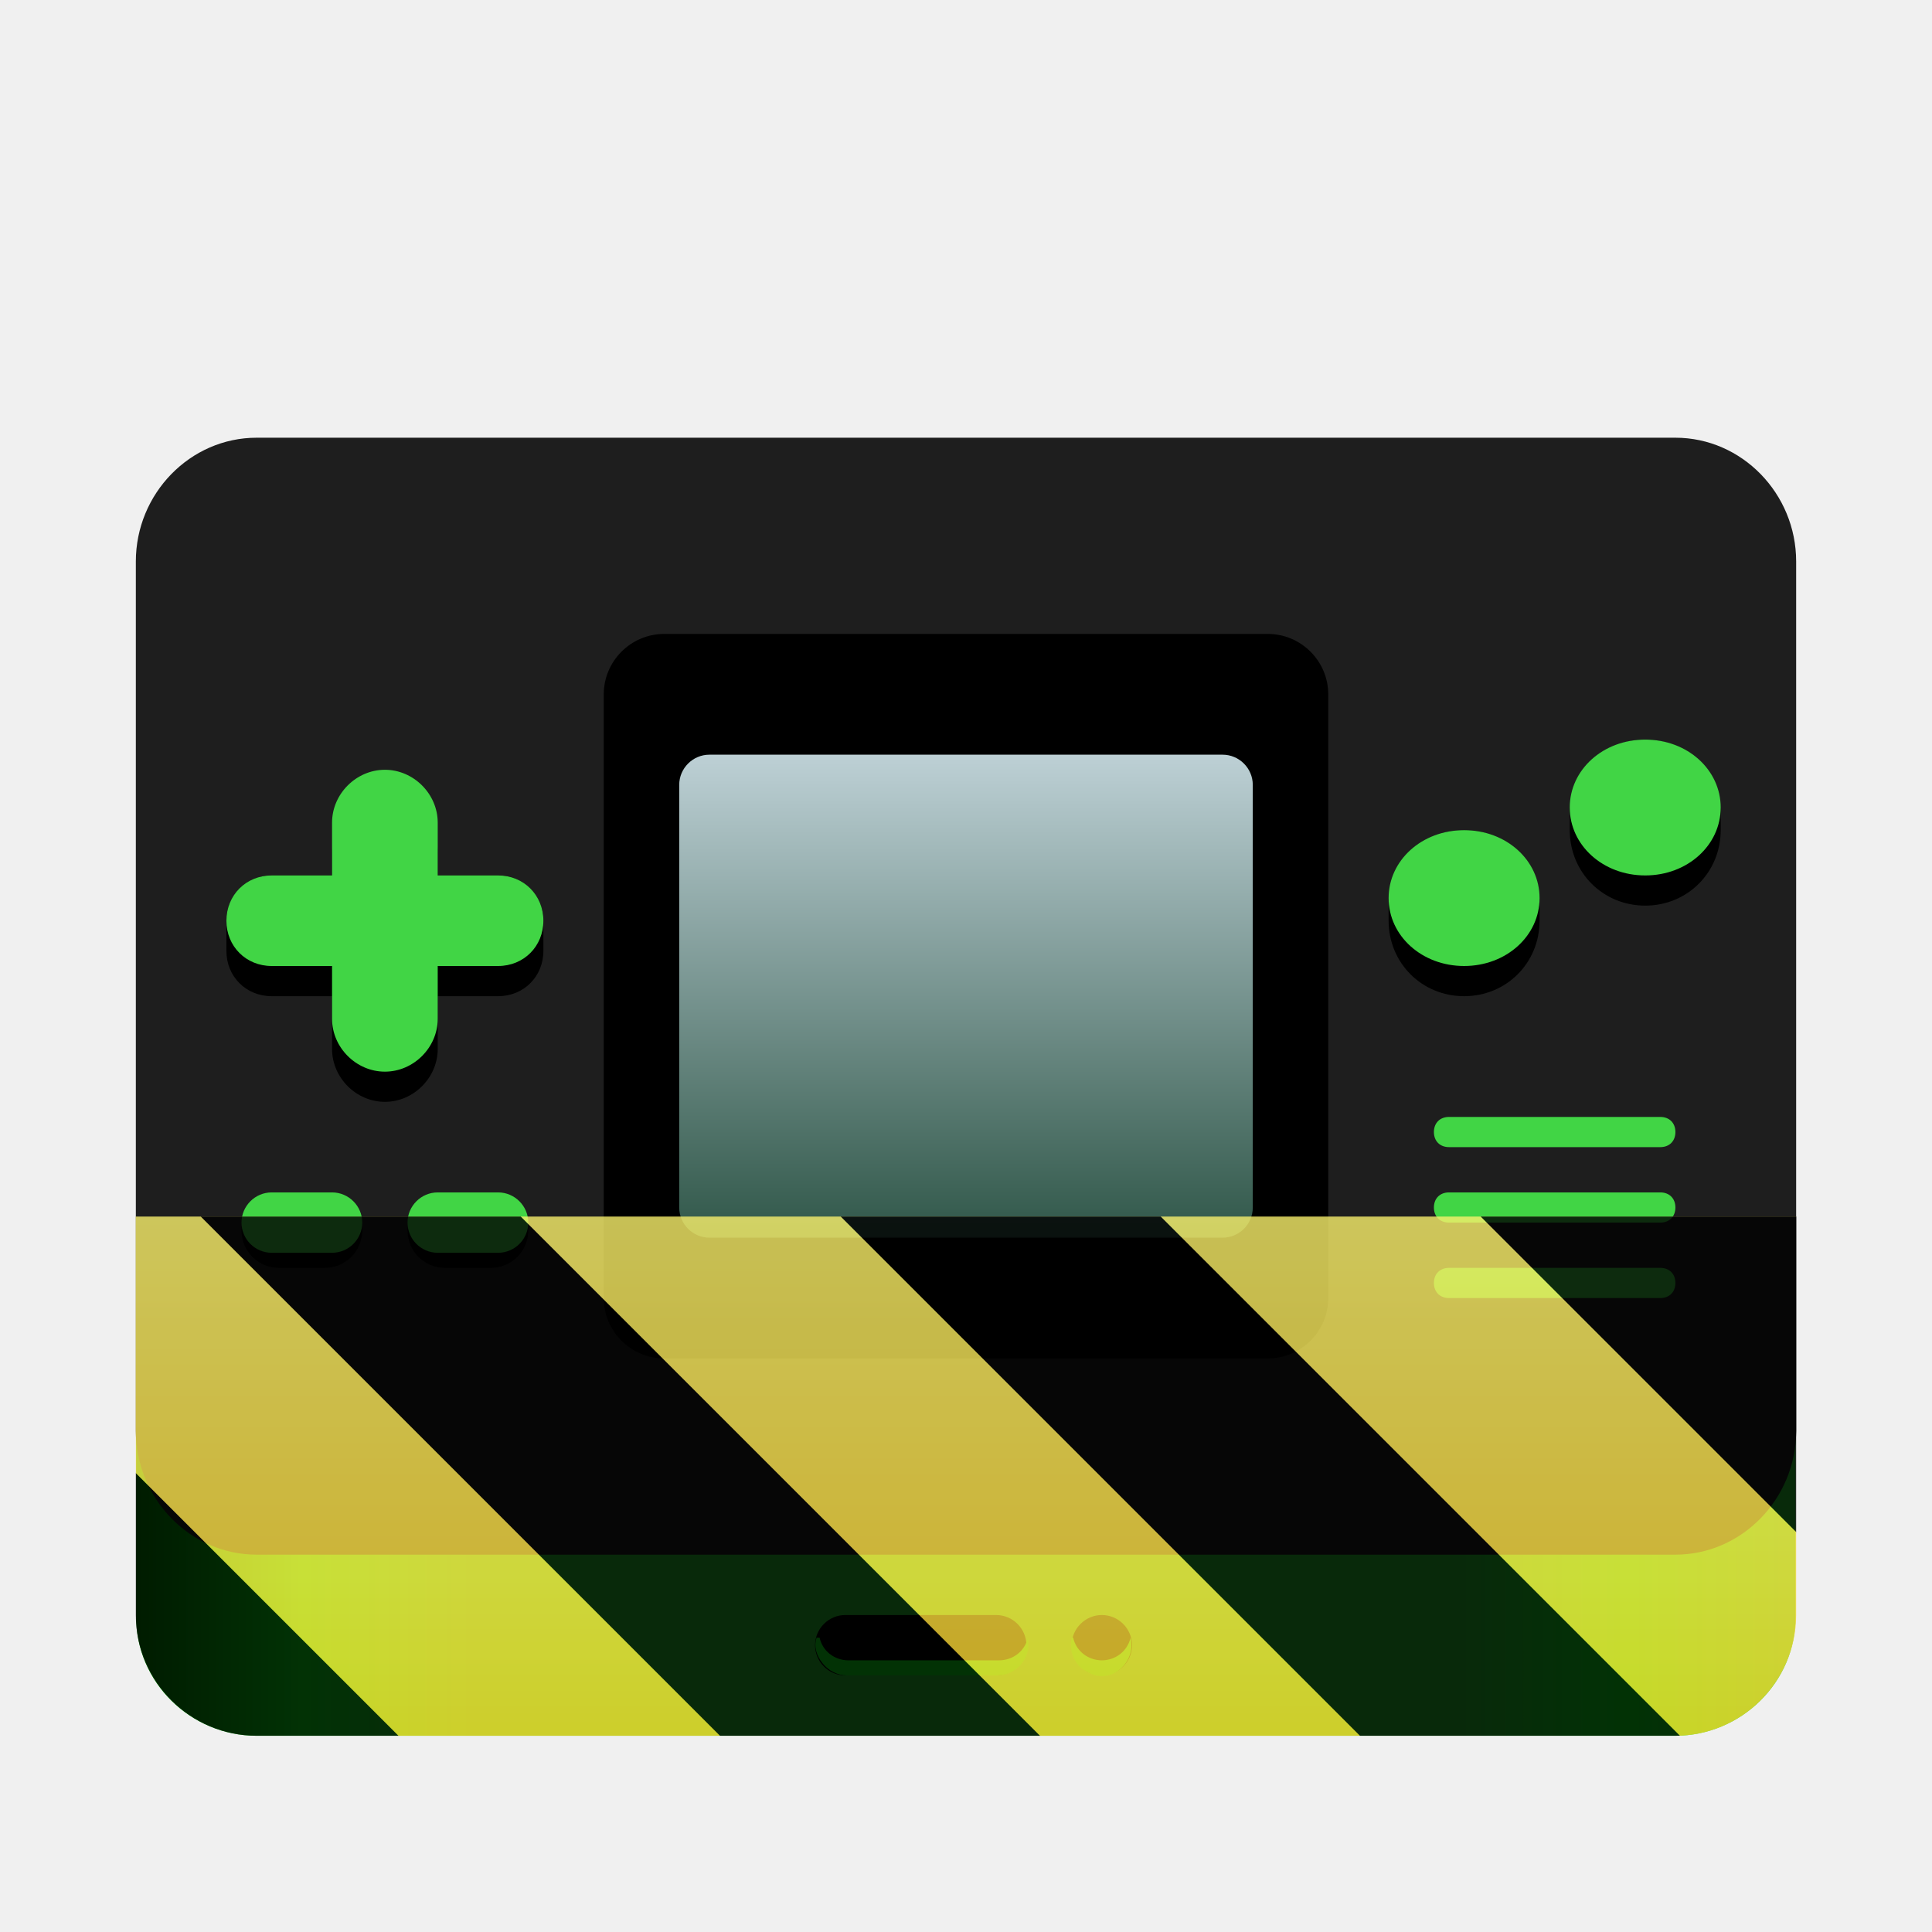
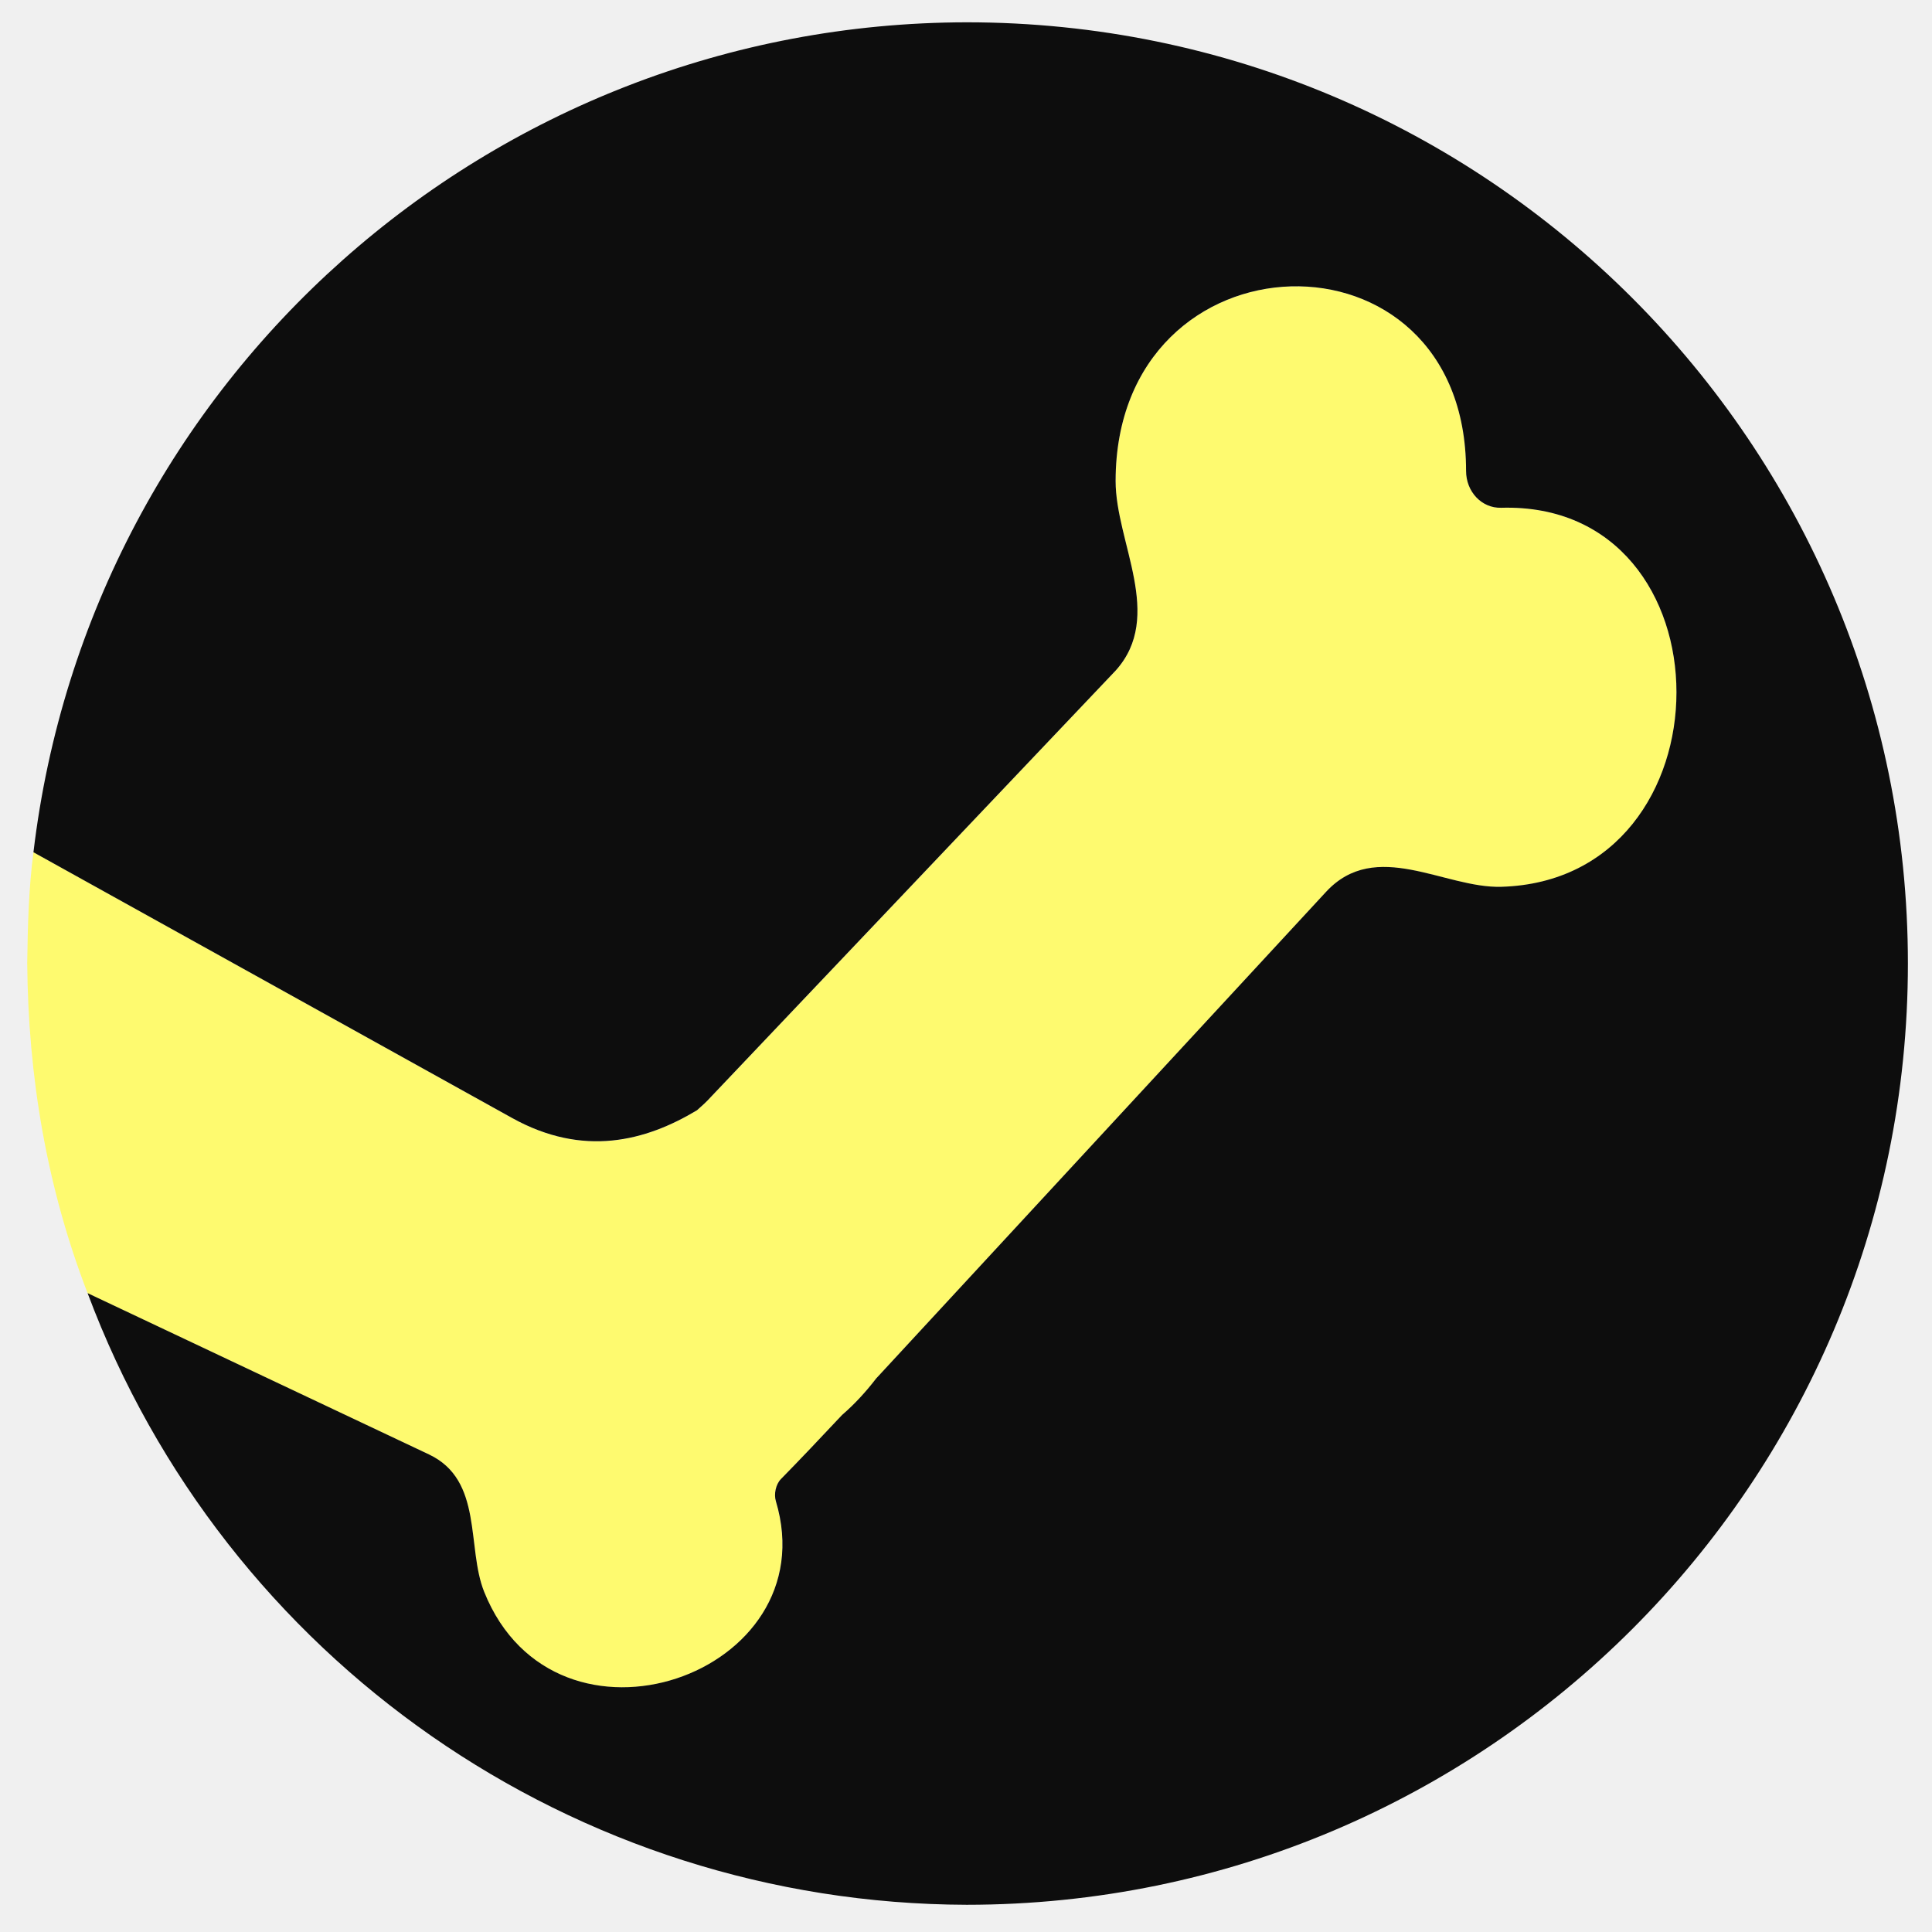
- <svg xmlns="http://www.w3.org/2000/svg" xmlns:xlink="http://www.w3.org/1999/xlink" height="128px" viewBox="0 0 128 128" width="128px" version="1.1" id="svg48">
-   <defs id="defs48">
-     <linearGradient id="linearGradient123" gradientUnits="userSpaceOnUse" x1="45" x2="45" y1="50" y2="82" spreadMethod="pad">
-       <stop offset="0" stop-color="#bdd0d5" id="stop122" />
-       <stop offset="1" stop-color="#305749" id="stop123" style="stop-color:#305949;stop-opacity:1;" />
+ <svg xmlns="http://www.w3.org/2000/svg" viewBox="0 0 65 65" fill="#fff" version="1.1" id="svg8">
+   <path id="path122" style="opacity:1;fill:#fefa6f;fill-opacity:1;stroke-width:0.994" d="m 43.431,9.637 c -2.948,0.085 -5.896,2.298 -5.896,6.551 8e-4,2.066 1.652,4.542 0.002,6.375 l -13.627,14.355 c -0.129,0.144 -0.287,0.29 -0.457,0.438 -1.731,1.041 -3.83,1.589 -6.221,0.262 L 1.125,28.67 c -0.16,1.224 -0.193,2.491 -0.209,3.725 0.028,3.817 0.657,7.557 2.033,11.117 l 11.482,5.424 c 1.837,0.868 1.257,3.126 1.859,4.625 2.408,5.993 11.567,2.791 9.812,-3.053 -0.071,-0.237 -0.004,-0.567 0.17,-0.744 0.621,-0.633 1.318,-1.366 2.057,-2.154 0.416,-0.359 0.8,-0.774 1.15,-1.232 0.023,-0.025 0.041,-0.043 0.064,-0.068 L 44.615,30.008 c 1.674,-1.811 3.984,-0.114 5.895,-0.17 7.862,-0.227 7.858,-12.979 -0.004,-12.752 -0.651,0.019 -1.179,-0.536 -1.18,-1.24 7.35e-4,-4.253 -2.947,-6.294 -5.895,-6.209 z M 3.711,45.352 c 0.038,0.087 0.076,0.173 0.115,0.26 -0.039,-0.086 -0.077,-0.173 -0.115,-0.26 z" />
+   <g id="use1" transform="translate(0.5,0.5)" />
+   <defs id="defs7">
+     <linearGradient id="A" x2="50%" x1="50%" y2="100%" y1="0%">
+       <stop stop-color="#111d2e" offset="0" id="stop1" style="stop-color:#112e1b;stop-opacity:1;" />
+       <stop stop-color="#051839" offset="0.212" id="stop2" style="stop-color:#073905;stop-opacity:1;" />
    </linearGradient>
-     <linearGradient id="linearGradient121" gradientUnits="userSpaceOnUse" x1="45" x2="45" y1="50" y2="82" spreadMethod="pad">
-       <stop offset="0" stop-color="#bdd0d5" id="stop120" />
-       <stop offset="1" stop-color="#305749" id="stop121" style="stop-color:#30b649;stop-opacity:1;" />
-     </linearGradient>
-     <linearGradient id="linearGradient119" gradientUnits="userSpaceOnUse" x1="45" x2="45" y1="50" y2="82" spreadMethod="pad">
-       <stop offset="0" stop-color="#bdd0d5" id="stop118" />
-       <stop offset="1" stop-color="#305749" id="stop119" style="stop-color:#30b649;stop-opacity:1;" />
-     </linearGradient>
-     <linearGradient id="linearGradient117" gradientUnits="userSpaceOnUse" x1="45" x2="45" y1="50" y2="82" spreadMethod="pad">
-       <stop offset="0" stop-color="#bdd0d5" id="stop116" />
-       <stop offset="1" stop-color="#305749" id="stop117" style="stop-color:#30be49;stop-opacity:1;" />
-     </linearGradient>
-     <linearGradient id="linearGradient115" gradientUnits="userSpaceOnUse" x1="45" x2="45" y1="50" y2="82" spreadMethod="pad">
-       <stop offset="0" stop-color="#bdd0d5" id="stop114" />
-       <stop offset="1" stop-color="#305749" id="stop115" style="stop-color:#30c049;stop-opacity:1;" />
-     </linearGradient>
-     <linearGradient id="linearGradient113" gradientUnits="userSpaceOnUse" x1="45" x2="45" y1="50" y2="82" spreadMethod="pad">
-       <stop offset="0" stop-color="#bdd0d5" id="stop112" />
-       <stop offset="1" stop-color="#305749" id="stop113" style="stop-color:#30c249;stop-opacity:1;" />
-     </linearGradient>
-     <linearGradient id="linearGradient111" gradientUnits="userSpaceOnUse" x1="45" x2="45" y1="50" y2="82" spreadMethod="pad">
-       <stop offset="0" stop-color="#bdd0d5" id="stop110" />
-       <stop offset="1" stop-color="#305749" id="stop111" style="stop-color:#30c549;stop-opacity:1;" />
-     </linearGradient>
-     <linearGradient id="linearGradient109" gradientUnits="userSpaceOnUse" x1="45" x2="45" y1="50" y2="82" spreadMethod="pad">
-       <stop offset="0" stop-color="#bdd0d5" id="stop108" />
-       <stop offset="1" stop-color="#305749" id="stop109" style="stop-color:#30c849;stop-opacity:1;" />
-     </linearGradient>
-     <linearGradient id="linearGradient107" gradientUnits="userSpaceOnUse" x1="45" x2="45" y1="50" y2="82" spreadMethod="pad">
-       <stop offset="0" stop-color="#bdd0d5" id="stop106" />
-       <stop offset="1" stop-color="#305749" id="stop107" style="stop-color:#30ce49;stop-opacity:1;" />
-     </linearGradient>
-     <linearGradient id="linearGradient105" gradientUnits="userSpaceOnUse" x1="45" x2="45" y1="50" y2="82" spreadMethod="pad">
-       <stop offset="0" stop-color="#bdd0d5" id="stop104" />
-       <stop offset="1" stop-color="#305749" id="stop105" style="stop-color:#30d349;stop-opacity:1;" />
-     </linearGradient>
-     <linearGradient id="linearGradient103" gradientUnits="userSpaceOnUse" x1="45" x2="45" y1="50" y2="82" spreadMethod="pad">
-       <stop offset="0" stop-color="#bdd0d5" id="stop102" />
-       <stop offset="1" stop-color="#305749" id="stop103" style="stop-color:#30d649;stop-opacity:1;" />
-     </linearGradient>
-     <linearGradient id="linearGradient101" gradientUnits="userSpaceOnUse" x1="45" x2="45" y1="50" y2="82" spreadMethod="pad">
-       <stop offset="0" stop-color="#bdd0d5" id="stop100" />
-       <stop offset="1" stop-color="#305749" id="stop101" style="stop-color:#30d949;stop-opacity:1;" />
-     </linearGradient>
-     <linearGradient id="linearGradient99" gradientUnits="userSpaceOnUse" x1="45" x2="45" y1="50" y2="82" spreadMethod="pad">
-       <stop offset="0" stop-color="#bdd0d5" id="stop98" />
-       <stop offset="1" stop-color="#305749" id="stop99" style="stop-color:#30da49;stop-opacity:1;" />
-     </linearGradient>
-     <linearGradient id="linearGradient97" gradientUnits="userSpaceOnUse" x1="45" x2="45" y1="50" y2="82" spreadMethod="pad">
-       <stop offset="0" stop-color="#bdd0d5" id="stop96" />
-       <stop offset="1" stop-color="#305749" id="stop97" style="stop-color:#30db49;stop-opacity:1;" />
-     </linearGradient>
-     <linearGradient id="linearGradient95" gradientUnits="userSpaceOnUse" x1="45" x2="45" y1="50" y2="82" spreadMethod="pad">
-       <stop offset="0" stop-color="#bdd0d5" id="stop94" />
-       <stop offset="1" stop-color="#305749" id="stop95" style="stop-color:#30d649;stop-opacity:1;" />
-     </linearGradient>
-     <linearGradient id="linearGradient93" gradientUnits="userSpaceOnUse" x1="45" x2="45" y1="50" y2="82" spreadMethod="pad">
-       <stop offset="0" stop-color="#bdd0d5" id="stop92" />
-       <stop offset="1" stop-color="#305749" id="stop93" style="stop-color:#30d549;stop-opacity:1;" />
-     </linearGradient>
-     <linearGradient id="linearGradient91" gradientUnits="userSpaceOnUse" x1="45" x2="45" y1="50" y2="82" spreadMethod="pad">
-       <stop offset="0" stop-color="#bdd0d5" id="stop90" />
-       <stop offset="1" stop-color="#305749" id="stop91" style="stop-color:#30d249;stop-opacity:1;" />
-     </linearGradient>
-     <linearGradient id="linearGradient89" gradientUnits="userSpaceOnUse" x1="45" x2="45" y1="50" y2="82" spreadMethod="pad">
-       <stop offset="0" stop-color="#bdd0d5" id="stop88" />
-       <stop offset="1" stop-color="#305749" id="stop89" style="stop-color:#30d049;stop-opacity:1;" />
-     </linearGradient>
-     <linearGradient id="linearGradient87" gradientUnits="userSpaceOnUse" x1="45" x2="45" y1="50" y2="82" spreadMethod="pad">
-       <stop offset="0" stop-color="#bdd0d5" id="stop86" />
-       <stop offset="1" stop-color="#305749" id="stop87" style="stop-color:#30d049;stop-opacity:1;" />
-     </linearGradient>
-     <linearGradient id="linearGradient85" gradientUnits="userSpaceOnUse" x1="45" x2="45" y1="50" y2="82" spreadMethod="pad">
-       <stop offset="0" stop-color="#bdd0d5" id="stop84" />
-       <stop offset="1" stop-color="#305749" id="stop85" style="stop-color:#30cf49;stop-opacity:1;" />
-     </linearGradient>
-     <linearGradient id="linearGradient83" gradientUnits="userSpaceOnUse" x1="45" x2="45" y1="50" y2="82" spreadMethod="pad">
-       <stop offset="0" stop-color="#bdd0d5" id="stop82" />
-       <stop offset="1" stop-color="#305749" id="stop83" style="stop-color:#30ce49;stop-opacity:1;" />
-     </linearGradient>
-     <linearGradient id="linearGradient81" gradientUnits="userSpaceOnUse" x1="45" x2="45" y1="50" y2="82" spreadMethod="pad">
-       <stop offset="0" stop-color="#bdd0d5" id="stop80" />
-       <stop offset="1" stop-color="#305749" id="stop81" style="stop-color:#30ca49;stop-opacity:1;" />
-     </linearGradient>
-     <linearGradient id="linearGradient79" gradientUnits="userSpaceOnUse" x1="45" x2="45" y1="50" y2="82" spreadMethod="pad">
-       <stop offset="0" stop-color="#bdd0d5" id="stop78" />
-       <stop offset="1" stop-color="#305749" id="stop79" style="stop-color:#30c949;stop-opacity:1;" />
-     </linearGradient>
-     <linearGradient id="linearGradient77" gradientUnits="userSpaceOnUse" x1="45" x2="45" y1="50" y2="82" spreadMethod="pad">
-       <stop offset="0" stop-color="#bdd0d5" id="stop76" />
-       <stop offset="1" stop-color="#305749" id="stop77" style="stop-color:#30c749;stop-opacity:1;" />
-     </linearGradient>
-     <linearGradient id="linearGradient75" gradientUnits="userSpaceOnUse" x1="45" x2="45" y1="50" y2="82" spreadMethod="pad">
-       <stop offset="0" stop-color="#bdd0d5" id="stop74" />
-       <stop offset="1" stop-color="#305749" id="stop75" style="stop-color:#30c449;stop-opacity:1;" />
-     </linearGradient>
-     <linearGradient id="linearGradient73" gradientUnits="userSpaceOnUse" x1="45" x2="45" y1="50" y2="82" spreadMethod="pad">
-       <stop offset="0" stop-color="#bdd0d5" id="stop72" />
-       <stop offset="1" stop-color="#305749" id="stop73" style="stop-color:#30bf49;stop-opacity:1;" />
-     </linearGradient>
-     <linearGradient id="linearGradient71" gradientUnits="userSpaceOnUse" x1="45" x2="45" y1="50" y2="82" spreadMethod="pad">
-       <stop offset="0" stop-color="#bdd0d5" id="stop70" />
-       <stop offset="1" stop-color="#305749" id="stop71" style="stop-color:#30ba49;stop-opacity:1;" />
-     </linearGradient>
-     <linearGradient id="linearGradient69" gradientUnits="userSpaceOnUse" x1="45" x2="45" y1="50" y2="82" spreadMethod="pad">
-       <stop offset="0" stop-color="#bdd0d5" id="stop68" />
-       <stop offset="1" stop-color="#305749" id="stop69" style="stop-color:#30b449;stop-opacity:1;" />
-     </linearGradient>
-     <linearGradient id="linearGradient67" gradientUnits="userSpaceOnUse" x1="45" x2="45" y1="50" y2="82" spreadMethod="pad">
-       <stop offset="0" stop-color="#bdd0d5" id="stop66" />
-       <stop offset="1" stop-color="#305749" id="stop67" style="stop-color:#30b149;stop-opacity:1;" />
-     </linearGradient>
-     <linearGradient id="linearGradient65" gradientUnits="userSpaceOnUse" x1="45" x2="45" y1="50" y2="82" spreadMethod="pad">
-       <stop offset="0" stop-color="#bdd0d5" id="stop64" />
-       <stop offset="1" stop-color="#305749" id="stop65" style="stop-color:#30ac49;stop-opacity:1;" />
-     </linearGradient>
-     <linearGradient id="linearGradient63" gradientUnits="userSpaceOnUse" x1="45" x2="45" y1="50" y2="82" spreadMethod="pad">
-       <stop offset="0" stop-color="#bdd0d5" id="stop62" />
-       <stop offset="1" stop-color="#305749" id="stop63" style="stop-color:#30a749;stop-opacity:1;" />
-     </linearGradient>
-     <linearGradient id="linearGradient61" gradientUnits="userSpaceOnUse" x1="45" x2="45" y1="50" y2="82" spreadMethod="pad">
-       <stop offset="0" stop-color="#bdd0d5" id="stop60" />
-       <stop offset="1" stop-color="#305749" id="stop61" style="stop-color:#309f49;stop-opacity:1;" />
-     </linearGradient>
-     <linearGradient id="linearGradient59" gradientUnits="userSpaceOnUse" x1="45" x2="45" y1="50" y2="82" spreadMethod="pad">
-       <stop offset="0" stop-color="#bdd0d5" id="stop58" />
-       <stop offset="1" stop-color="#305749" id="stop59" style="stop-color:#309c49;stop-opacity:1;" />
-     </linearGradient>
-     <linearGradient id="linearGradient57" gradientUnits="userSpaceOnUse" x1="45" x2="45" y1="50" y2="82" spreadMethod="pad">
-       <stop offset="0" stop-color="#bdd0d5" id="stop56" />
-       <stop offset="1" stop-color="#305749" id="stop57" style="stop-color:#309c49;stop-opacity:1;" />
-     </linearGradient>
-     <linearGradient id="linearGradient55" gradientUnits="userSpaceOnUse" x1="45" x2="45" y1="50" y2="82">
-       <stop offset="0" stop-color="#bdd0d5" id="stop54" />
-       <stop offset="1" stop-color="#305749" id="stop55" style="stop-color:#309c49;stop-opacity:1;" />
-     </linearGradient>
-     <linearGradient id="linearGradient53" gradientUnits="userSpaceOnUse" x1="9" x2="119" y1="115" y2="115">
-       <stop offset="0" stop-color="#000000" id="stop48" style="stop-color:#008b00;stop-opacity:1;" />
-       <stop offset="0.1" stop-color="#08fa19" id="stop49" />
-       <stop offset="0.2" stop-color="#29cf34" id="stop50" />
-       <stop offset="0.8" stop-color="#29cf34" id="stop51" />
-       <stop offset="0.9" stop-color="#08fa19" id="stop52" />
-       <stop offset="1" stop-color="#29cf34" id="stop53" />
-     </linearGradient>
-     <linearGradient xlink:href="#linearGradient53" id="linearGradient48" gradientUnits="userSpaceOnUse" x1="9" y1="115" x2="119" y2="115" gradientTransform="matrix(0.9994673,0,0,0.9835557,0.02432528,1.891099)" />
+     <filter height="2.978" y="-0.989" width="2.508" x="-0.754" style="color-interpolation-filters:sRGB;" id="filter90">
+       <feFlood flood-color="rgb(158,236,254)" result="result9" id="feFlood87" />
+       <feGaussianBlur stdDeviation="7" result="result8" in="SourceGraphic" id="feGaussianBlur87" />
+       <feTurbulence seed="0" result="result7" type="turbulence" numOctaves="1" baseFrequency="0.02" id="feTurbulence87" />
+       <feColorMatrix result="result5" values="1 0 0 0 0 0 1 0 0 0 0 0 1 0 0 0 0 0 4 0 " id="feColorMatrix87" />
+       <feComposite in2="result8" result="result6" operator="in" in="result8" id="feComposite87" />
+       <feDisplacementMap in2="result6" in="result5" xChannelSelector="A" yChannelSelector="A" scale="100" result="result4" id="feDisplacementMap87" />
+       <feComposite in2="result4" result="result2" operator="in" in="result8" id="feComposite88" />
+       <feComposite in2="result2" result="fbSourceGraphic" in="SourceGraphic" operator="in" id="feComposite89" />
+       <feMerge result="result10" id="feMerge90">
+         <feMergeNode in="result9" id="feMergeNode89" />
+         <feMergeNode in="fbSourceGraphic" id="feMergeNode90" />
+       </feMerge>
+       <feComposite in2="SourceGraphic" operator="in" result="fbSourceGraphic" id="feComposite90" />
+       <feColorMatrix result="fbSourceGraphicAlpha" in="fbSourceGraphic" values="0 0 0 -1 0 0 0 0 -1 0 0 0 0 -1 0 0 0 0 1 0" id="feColorMatrix119" />
+       <feTurbulence id="feTurbulence119" numOctaves="3" baseFrequency="0.040 0.107" type="fractalNoise" in="fbSourceGraphic" />
+       <feColorMatrix id="feColorMatrix120" result="result0" values="1 0 0 0 0 0 1 0 0 0 0 0 1 0 0 0 0 0 5 -2.7" />
+       <feFlood id="feFlood120" flood-opacity="1" flood-color="rgb(255,255,255)" />
+       <feComposite id="feComposite120" operator="in" in2="result0" />
+       <feComposite id="feComposite121" operator="atop" in2="fbSourceGraphic" />
+     </filter>
+     <filter height="2.982" y="-0.991" width="3.274" x="-1.137" style="color-interpolation-filters:sRGB;" id="filter117">
+       <feFlood flood-color="rgb(158,236,254)" result="result9" id="feFlood114" />
+       <feGaussianBlur stdDeviation="7" result="result8" in="SourceGraphic" id="feGaussianBlur114" />
+       <feTurbulence seed="0" result="result7" type="turbulence" numOctaves="1" baseFrequency="0.02" id="feTurbulence114" />
+       <feColorMatrix result="result5" values="1 0 0 0 0 0 1 0 0 0 0 0 1 0 0 0 0 0 4 0 " id="feColorMatrix114" />
+       <feComposite in2="result8" result="result6" operator="in" in="result8" id="feComposite114" />
+       <feDisplacementMap in2="result6" in="result5" xChannelSelector="A" yChannelSelector="A" scale="100" result="result4" id="feDisplacementMap114" />
+       <feComposite in2="result4" result="result2" operator="in" in="result8" id="feComposite115" />
+       <feComposite in2="result2" result="fbSourceGraphic" in="SourceGraphic" operator="in" id="feComposite116" />
+       <feMerge result="result10" id="feMerge117">
+         <feMergeNode in="result9" id="feMergeNode116" />
+         <feMergeNode in="fbSourceGraphic" id="feMergeNode117" />
+       </feMerge>
+       <feComposite in2="SourceGraphic" operator="in" result="fbSourceGraphic" id="feComposite117" />
+       <feColorMatrix result="fbSourceGraphicAlpha" in="fbSourceGraphic" values="0 0 0 -1 0 0 0 0 -1 0 0 0 0 -1 0 0 0 0 1 0" id="feColorMatrix117" />
+       <feTurbulence id="feTurbulence117" numOctaves="3" baseFrequency="0.040 0.107" type="fractalNoise" in="fbSourceGraphic" />
+       <feColorMatrix id="feColorMatrix118" result="result0" values="1 0 0 0 0 0 1 0 0 0 0 0 1 0 0 0 0 0 5 -2.7" />
+       <feFlood id="feFlood118" flood-opacity="1" flood-color="rgb(255,255,255)" />
+       <feComposite id="feComposite118" operator="in" in2="result0" />
+       <feComposite id="feComposite119" operator="atop" in2="fbSourceGraphic" />
+     </filter>
  </defs>
-   <linearGradient id="a" gradientUnits="userSpaceOnUse" x1="9" x2="119" y1="115" y2="115">
-     <stop offset="0" stop-color="#000000" id="stop1" />
-     <stop offset="0.1" stop-color="#08fa19" id="stop2" />
-     <stop offset="0.2" stop-color="#29cf34" id="stop3" />
-     <stop offset="0.8" stop-color="#29cf34" id="stop4" />
-     <stop offset="0.9" stop-color="#08fa19" id="stop5" />
-     <stop offset="1" stop-color="#29cf34" id="stop6" />
-   </linearGradient>
-   <linearGradient id="b" gradientUnits="userSpaceOnUse" x1="45" x2="45" y1="50" y2="82" xlink:href="#linearGradient123">
-     <stop offset="0" stop-color="#bdd0d5" id="stop7" />
-     <stop offset="1" stop-color="#305749" id="stop8" />
-   </linearGradient>
-   <clipPath id="c">
-     <rect height="128" width="128" id="rect8" />
-   </clipPath>
-   <clipPath id="d">
-     <rect height="128" width="128" id="rect9" />
-   </clipPath>
-   <filter id="e" height="1" width="1" x="0" y="0">
-     <feColorMatrix in="SourceGraphic" type="matrix" values="0 0 0 0 1 0 0 0 0 1 0 0 0 0 1 0 0 0 1 0" id="feColorMatrix9" />
-   </filter>
-   <mask id="f">
-     <g clip-path="url(#d)" filter="url(#e)" id="g26">
-       <g clip-path="url(#c)" id="g25">
-         <path d="M 111 29 h -94 c -4.4 0 -8 3.6 -8 8 v 70 c 0 4.4 3.6 8 8 8 h 94 c 4.4 0 8 -3.6 8 -8 v -70 c 0 -4.4 -3.6 -8 -8 -8 z m 0 0" fill="url(#a)" id="path9" />
-         <path d="M 111 29 h -94 c -4.4 0 -8 3.7 -8 8.2 v 57.6 c 0 4.5 3.6 8.2 8 8.2 h 94 c 4.4 0 8 -3.7 8 -8.2 v -57.6 c 0 -4.5 -3.6 -8.2 -8 -8.2 z m 0 0" fill="#c061cb" id="path10" />
-         <path d="M 84 42 h -40 c -2.2 0 -4 1.8 -4 4 v 40 c 0 2.2 1.8 4 4 4 h 40 c 2.2 0 4 -1.8 4 -4 v -40 c 0 -2.2 -1.8 -4 -4 -4 z m 0 0" id="path11" />
-         <path d="M 81 50 h -34 c -1.1 0 -2 0.9 -2 2 v 28 c 0 1.1 0.9 2 2 2 h 34 c 1.1 0 2 -0.9 2 -2 v -28 c 0 -1.1 -0.9 -2 -2 -2 z m 0 0" fill="url(#b)" id="path12" />
-         <path d="M 102 61 v -1 c 0 -2.8 -2.2 -5 -5 -5 s -5 2.2 -5 5 v 1 c 0 2.8 2.2 5 5 5 s 5 -2.2 5 -5 z m 12 -6 v -1 c 0 -2.8 -2.2 -5 -5 -5 s -5 2.2 -5 5 v 1 c 0 2.8 2.2 5 5 5 s 5 -2.2 5 -5 z m 0 0" id="path13" />
-         <path d="M 97 64 c 2.8 0 5 -2 5 -4.5 s -2.2 -4.5 -5 -4.5 s -5 2 -5 4.5 s 2.2 4.5 5 4.5 z m 12 -6 c 2.8 0 5 -2 5 -4.5 s -2.2 -4.5 -5 -4.5 s -5 2 -5 4.5 s 2.2 4.5 5 4.5 z m 0 0" fill="#417a45" id="path14" />
-         <path d="M 29 56.5 c 0 -1.9 -1.6 -3.5 -3.5 -3.5 s -3.5 1.6 -3.5 3.5 v 13 c 0 1.9 1.6 3.5 3.5 3.5 s 3.5 -1.6 3.5 -3.5 z m 0 0" id="path15" />
-         <path d="M 33 58 h -15 c -1.7 0 -3 1.3 -3 3 v 2 c 0 1.7 1.3 3 3 3 h 15 c 1.7 0 3 -1.3 3 -3 v -2 c 0 -1.7 -1.3 -3 -3 -3 z m 0 0" id="path16" />
-         <path d="M 29 54.5 c 0 -1.9 -1.6 -3.5 -3.5 -3.5 s -3.5 1.6 -3.5 3.5 v 13 c 0 1.9 1.6 3.5 3.5 3.5 s 3.5 -1.6 3.5 -3.5 z m 0 0" fill="#417a45" id="path17" />
-         <path d="M 33 58 h -15 c -1.7 0 -3 1.3 -3 3 s 1.3 3 3 3 h 15 c 1.7 0 3 -1.3 3 -3 s -1.3 -3 -3 -3 z m 0 0" fill="#417a45" id="path18" />
-         <path d="M 71 109 c 0 -1.1 0.9 -2 2 -2 s 2 0.9 2 2 s -0.9 2 -2 2 s -2 -0.9 -2 -2 z m 0 0" id="path19" />
-         <path d="M 71.1 108.5 c 0.2 0.9 1 1.5 1.9 1.5 s 1.7 -0.6 1.9 -1.5 c 0.2 0.8 -0.1 1.6 -0.7 2.1 c -0.6 0.5 -1.4 0.6 -2.1 0.2 c -0.9 -0.4 -1.3 -1.4 -1.1 -2.3 z m 0 0" fill="#08fa19" id="path20" />
-         <path d="M 66 107 h -10 c -1.1 0 -2 0.9 -2 2 s 0.9 2 2 2 h 10 c 1.1 0 2 -0.9 2 -2 s -0.9 -2 -2 -2 z m 0 0" id="path21" />
-         <path d="M 54.1 108.5 c -0.2 0.6 0 1.2 0.4 1.7 c 0.4 0.5 1 0.8 1.6 0.8 h 10 c 0.6 0 1.2 -0.3 1.6 -0.8 c 0.4 -0.5 0.5 -1.1 0.4 -1.7 c -0.2 0.9 -1 1.5 -1.9 1.5 h -10 c -0.9 0 -1.7 -0.6 -1.9 -1.5 z m 0 0" fill="#08fa19" id="path22" />
-         <path d="M 110 74 h -14 c -0.6 0 -1 0.4 -1 1 s 0.4 1 1 1 h 14 c 0.6 0 1 -0.4 1 -1 s -0.4 -1 -1 -1 z m 0 5 h -14 c -0.6 0 -1 0.4 -1 1 s 0.4 1 1 1 h 14 c 0.6 0 1 -0.4 1 -1 s -0.4 -1 -1 -1 z m 0 5 h -14 c -0.6 0 -1 0.4 -1 1 s 0.4 1 1 1 h 14 c 0.6 0 1 -0.4 1 -1 s -0.4 -1 -1 -1 z m 0 0" fill="#29cf34" id="path23" />
-         <path d="M 21.5 79 h -3 c -1.4 0 -2.5 1.1 -2.5 2.5 s 1.1 2.5 2.5 2.5 h 3 c 1.4 0 2.5 -1.1 2.5 -2.5 s -1.1 -2.5 -2.5 -2.5 z m 11 0 h -3 c -1.4 0 -2.5 1.1 -2.5 2.5 s 1.1 2.5 2.5 2.5 h 3 c 1.4 0 2.5 -1.1 2.5 -2.5 s -1.1 -2.5 -2.5 -2.5 z m 0 0" id="path24" />
-         <path d="M 22 79 h -4 c -1.1 0 -2 0.9 -2 2 s 0.9 2 2 2 h 4 c 1.1 0 2 -0.9 2 -2 s -0.9 -2 -2 -2 z m 11 0 h -4 c -1.1 0 -2 0.9 -2 2 s 0.9 2 2 2 h 4 c 1.1 0 2 -0.9 2 -2 s -0.9 -2 -2 -2 z m 0 0" fill="#417a45" id="path25" />
-       </g>
-     </g>
-   </mask>
-   <mask id="g">
-     <g filter="url(#e)" id="g27">
-       <rect fill-opacity="0.8" height="128" width="128" id="rect26" />
-     </g>
-   </mask>
-   <linearGradient id="h" gradientTransform="matrix(0 0.37 -0.98462 0 295.385 -30.36)" gradientUnits="userSpaceOnUse" x1="300" x2="428" y1="235" y2="235">
-     <stop offset="0" stop-color="#f9f06b" id="stop27" />
-     <stop offset="1" stop-color="#f5c211" id="stop28" />
-   </linearGradient>
-   <clipPath id="i">
-     <rect height="128" width="128" id="rect28" />
-   </clipPath>
-   <clipPath id="j">
-     <rect height="128" width="128" id="rect29" />
-   </clipPath>
-   <path d="M 110.965,30.414 H 17.015 c -4.398,0 -7.996,3.541 -7.996,7.868 v 68.849 c 0,4.328 3.598,7.868 7.996,7.868 h 93.95 c 4.398,0 7.996,-3.541 7.996,-7.868 V 38.283 c 0,-4.328 -3.598,-7.868 -7.996,-7.868 z m 0,0" fill="url(#a)" id="path29" style="fill:url(#linearGradient48);stroke-width:0.991" />
-   <path d="M 111,29 H 17 c -4.4,0 -8,3.7 -8,8.2 v 57.6 c 0,4.5 3.6,8.2 8,8.2 h 94 c 4.4,0 8,-3.7 8,-8.2 V 37.2 c 0,-4.5 -3.6,-8.2 -8,-8.2 z m 0,0" fill="#1e1e1e" id="path30" style="display:inline" />
-   <path d="M 84 42 h -40 c -2.2 0 -4 1.8 -4 4 v 40 c 0 2.2 1.8 4 4 4 h 40 c 2.2 0 4 -1.8 4 -4 v -40 c 0 -2.2 -1.8 -4 -4 -4 z m 0 0" id="path31" />
-   <path d="M 81 50 h -34 c -1.1 0 -2 0.9 -2 2 v 28 c 0 1.1 0.9 2 2 2 h 34 c 1.1 0 2 -0.9 2 -2 v -28 c 0 -1.1 -0.9 -2 -2 -2 z m 0 0" fill="url(#b)" id="path32" />
-   <path d="M 102 61 v -1 c 0 -2.8 -2.2 -5 -5 -5 s -5 2.2 -5 5 v 1 c 0 2.8 2.2 5 5 5 s 5 -2.2 5 -5 z m 12 -6 v -1 c 0 -2.8 -2.2 -5 -5 -5 s -5 2.2 -5 5 v 1 c 0 2.8 2.2 5 5 5 s 5 -2.2 5 -5 z m 0 0" id="path33" />
-   <path d="M 97 64 c 2.8 0 5 -2 5 -4.5 s -2.2 -4.5 -5 -4.5 s -5 2 -5 4.5 s 2.2 4.5 5 4.5 z m 12 -6 c 2.8 0 5 -2 5 -4.5 s -2.2 -4.5 -5 -4.5 s -5 2 -5 4.5 s 2.2 4.5 5 4.5 z m 0 0" fill="#417a45" id="path34" style="fill:#41d545;fill-opacity:1" />
-   <path d="M 29 56.5 c 0 -1.9 -1.6 -3.5 -3.5 -3.5 s -3.5 1.6 -3.5 3.5 v 13 c 0 1.9 1.6 3.5 3.5 3.5 s 3.5 -1.6 3.5 -3.5 z m 0 0" id="path35" />
-   <path d="M 33 58 h -15 c -1.7 0 -3 1.3 -3 3 v 2 c 0 1.7 1.3 3 3 3 h 15 c 1.7 0 3 -1.3 3 -3 v -2 c 0 -1.7 -1.3 -3 -3 -3 z m 0 0" id="path36" />
-   <path d="M 29 54.5 c 0 -1.9 -1.6 -3.5 -3.5 -3.5 s -3.5 1.6 -3.5 3.5 v 13 c 0 1.9 1.6 3.5 3.5 3.5 s 3.5 -1.6 3.5 -3.5 z m 0 0" fill="#417a45" id="path37" style="fill:#41d545;fill-opacity:1" />
-   <path d="M 33 58 h -15 c -1.7 0 -3 1.3 -3 3 s 1.3 3 3 3 h 15 c 1.7 0 3 -1.3 3 -3 s -1.3 -3 -3 -3 z m 0 0" fill="#417a45" id="path38" style="fill:#41d545;fill-opacity:1" />
-   <path d="M 71 109 c 0 -1.1 0.9 -2 2 -2 s 2 0.9 2 2 s -0.9 2 -2 2 s -2 -0.9 -2 -2 z m 0 0" id="path39" />
-   <path d="M 71.1 108.5 c 0.2 0.9 1 1.5 1.9 1.5 s 1.7 -0.6 1.9 -1.5 c 0.2 0.8 -0.1 1.6 -0.7 2.1 c -0.6 0.5 -1.4 0.6 -2.1 0.2 c -0.9 -0.4 -1.3 -1.4 -1.1 -2.3 z m 0 0" fill="#08fa19" id="path40" />
-   <path d="M 66 107 h -10 c -1.1 0 -2 0.9 -2 2 s 0.9 2 2 2 h 10 c 1.1 0 2 -0.9 2 -2 s -0.9 -2 -2 -2 z m 0 0" id="path41" />
-   <path d="M 54.1 108.5 c -0.2 0.6 0 1.2 0.4 1.7 c 0.4 0.5 1 0.8 1.6 0.8 h 10 c 0.6 0 1.2 -0.3 1.6 -0.8 c 0.4 -0.5 0.5 -1.1 0.4 -1.7 c -0.2 0.9 -1 1.5 -1.9 1.5 h -10 c -0.9 0 -1.7 -0.6 -1.9 -1.5 z m 0 0" fill="#08fa19" id="path42" />
-   <path d="M 110 74 h -14 c -0.6 0 -1 0.4 -1 1 s 0.4 1 1 1 h 14 c 0.6 0 1 -0.4 1 -1 s -0.4 -1 -1 -1 z m 0 5 h -14 c -0.6 0 -1 0.4 -1 1 s 0.4 1 1 1 h 14 c 0.6 0 1 -0.4 1 -1 s -0.4 -1 -1 -1 z m 0 5 h -14 c -0.6 0 -1 0.4 -1 1 s 0.4 1 1 1 h 14 c 0.6 0 1 -0.4 1 -1 s -0.4 -1 -1 -1 z m 0 0" fill="rgb(53, 131, 70)" id="path43" style="fill:#41d545;fill-opacity:1" />
-   <path d="M 21.5 79 h -3 c -1.4 0 -2.5 1.1 -2.5 2.5 s 1.1 2.5 2.5 2.5 h 3 c 1.4 0 2.5 -1.1 2.5 -2.5 s -1.1 -2.5 -2.5 -2.5 z m 11 0 h -3 c -1.4 0 -2.5 1.1 -2.5 2.5 s 1.1 2.5 2.5 2.5 h 3 c 1.4 0 2.5 -1.1 2.5 -2.5 s -1.1 -2.5 -2.5 -2.5 z m 0 0" id="path44" />
-   <path d="M 22 79 h -4 c -1.1 0 -2 0.9 -2 2 s 0.9 2 2 2 h 4 c 1.1 0 2 -0.9 2 -2 s -0.9 -2 -2 -2 z m 11 0 h -4 c -1.1 0 -2 0.9 -2 2 s 0.9 2 2 2 h 4 c 1.1 0 2 -0.9 2 -2 s -0.9 -2 -2 -2 z m 0 0" fill="#417a45" id="path45" style="fill:#41d545;fill-opacity:1" />
-   <g clip-path="url(#j)" mask="url(#f)" id="g48">
-     <g clip-path="url(#i)" mask="url(#g)" id="g47" style="display:inline">
-       <path d="M 128,80.6 V 128 H 0 V 80.6 Z m 0,0" fill="url(#h)" id="path46" />
-       <path d="M 13.3,80.6 60.7,128 H 81.9 L 34.5,80.6 Z m 42.4,0 47.4,47.4 h 21.2 L 76.9,80.6 Z m 42.4,0 29.8,29.8 V 89.2 l -8.6,-8.6 z m -98.2,7.9 v 21.2 l 18.2,18.2 h 21.2 z m 0,0" id="path47" />
-     </g>
-   </g>
+   <g id="layer1" transform="matrix(-1.92709,0.7140623,-0.7436545,-1.850406,70.37226,126.4657)" />
+   <path id="path8" style="fill:#0d0d0d;fill-opacity:1;stroke-width:1.071" d="M 32.578,1.139 C 16.554,1.162 3.073,13.151 1.18,29.062 l 16.105,8.941 c 2.391,1.327 4.49,0.779 6.221,-0.262 0.17,-0.148 0.328,-0.294 0.457,-0.438 L 37.59,22.949 c 1.65,-1.833 -0.001,-4.309 -0.002,-6.375 0.002,-8.506 11.792,-8.848 11.791,-0.342 2.69e-4,0.704 0.529,1.259 1.18,1.24 7.862,-0.227 7.866,12.525 0.004,12.752 -1.91,0.055 -4.22,-1.641 -5.895,0.17 l -15.07,16.301 c -0.023,0.025 -0.042,0.044 -0.064,0.068 -0.351,0.458 -0.735,0.874 -1.15,1.232 -0.739,0.788 -1.435,1.522 -2.056,2.155 -0.174,0.177 -0.241,0.507 -0.17,0.744 1.754,5.844 -7.405,9.045 -9.813,3.052 -0.602,-1.499 -0.022,-3.757 -1.859,-4.625 L 3.002,43.895 C 7.617,56.241 19.398,64.437 32.578,64.473 50.067,64.472 64.245,50.294 64.244,32.805 64.244,15.316 50.067,1.139 32.578,1.139 Z" transform="translate(-0.05468792,-0.388672)" />
</svg>
